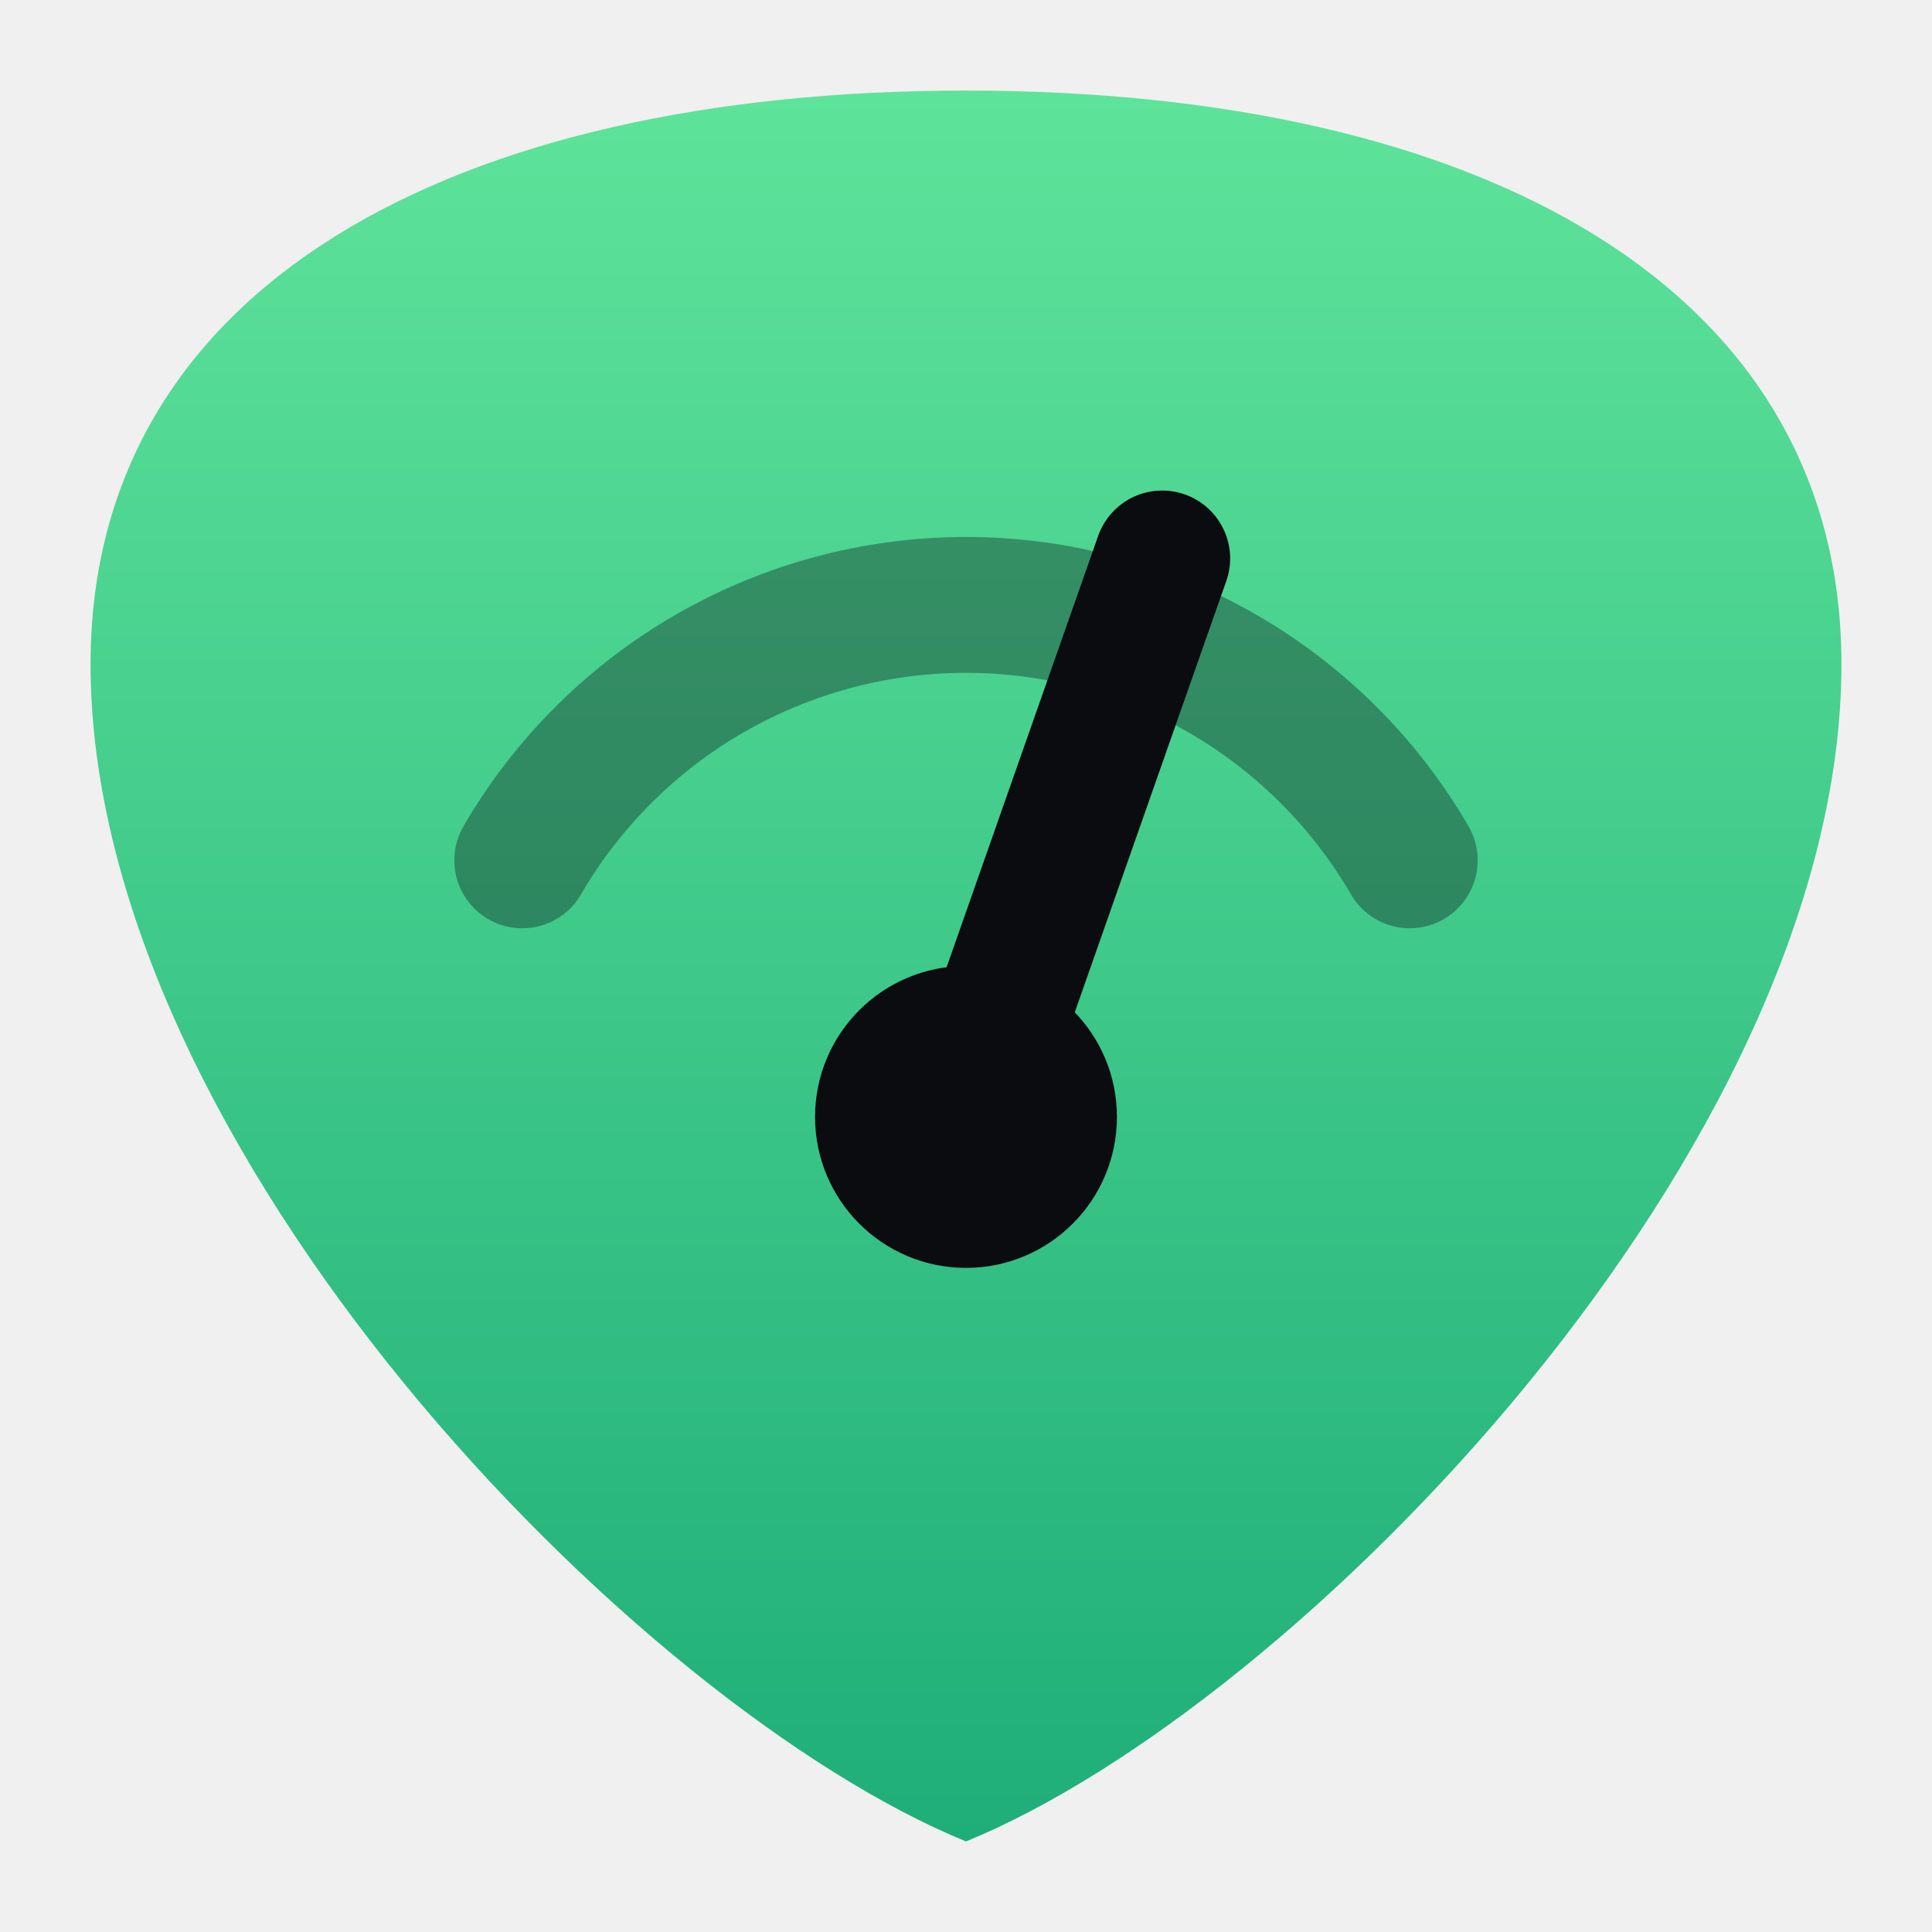
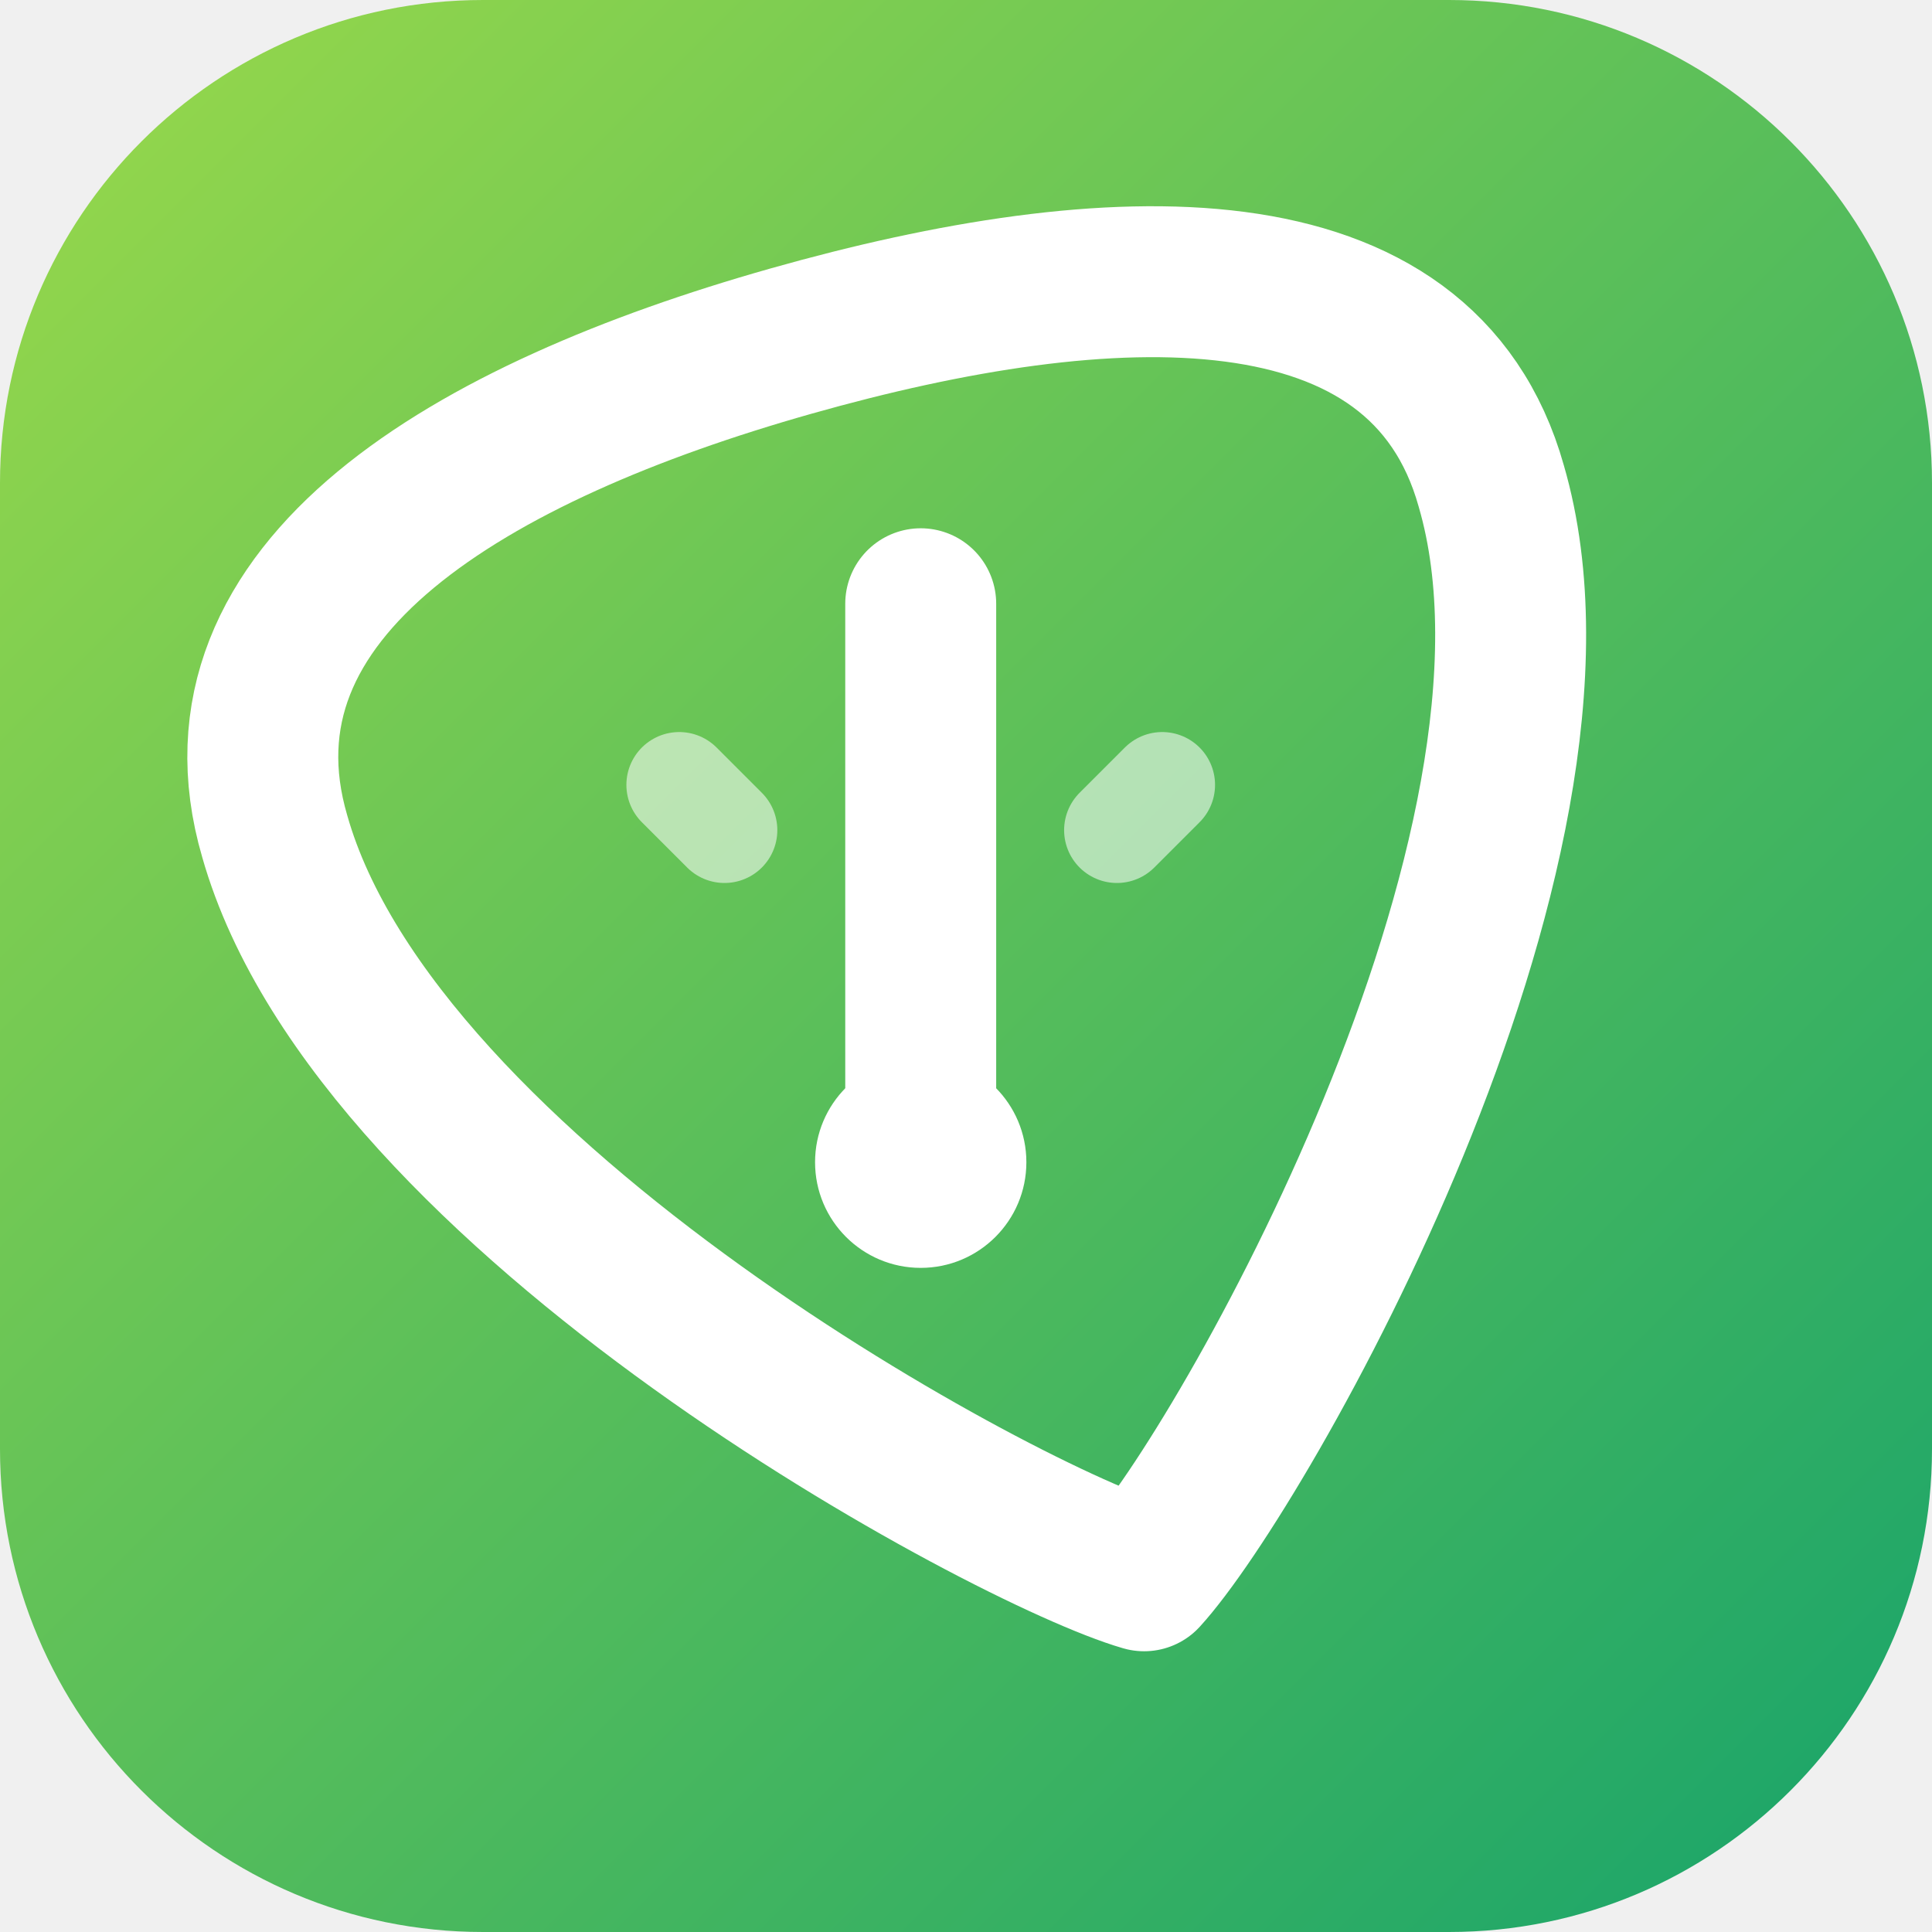
<svg xmlns="http://www.w3.org/2000/svg" viewBox="0 0 64 64">
  <defs>
-     <linearGradient id="g" x1="0" y1="0" x2="0" y2="1">
-       <stop offset="0" stop-color="#5ee39a" />
-       <stop offset="1" stop-color="#1fae79" />
+     <linearGradient id="according-bg" x1="0" y1="0" x2="1" y2="1">
+       <stop offset="0" stop-color="#9ad94a" />
+       <stop offset="1" stop-color="#16a36b" />
    </linearGradient>
  </defs>
-   <path d="M32 3C49 3 61 9.5 61 22C61 38 43 56.5 32 61C21 56.5 3 38 3 22C3 9.5 15 3 32 3Z" fill="url(#g)" />
-   <path d="M17.3 28.5A17 17 0 0 1 46.7 28.5" fill="none" stroke="#0a0c10" stroke-width="4.5" stroke-linecap="round" opacity=".35" />
-   <path d="M32 37L38.5 18.5" stroke="#0a0c10" stroke-width="4.5" stroke-linecap="round" />
-   <circle cx="32" cy="37" r="5" fill="#0a0c10" />
+   <rect width="64" height="64" rx="16" fill="url(#according-bg)" />
+   <g id="glyph" fill="none" stroke="#fff" stroke-width="5" stroke-linecap="round" stroke-linejoin="round">
+     <path d="M37.9 52.2C33.4 50.9 12.5 39.7 9.1 27.7C6.7 19.5 15.6 14.3 26.2 11.3C36.8 8.3 47.1 7.9 49.4 16.1C52.9 28.1 41.1 48.7 37.9 52.2z" />
+     <path d="M22.5 26l1.5 1.5M38.5 26l-1.5 1.5" stroke-width="3.5" stroke-opacity=".55" />
+     <path d="M30.5 36V20" />
+     <path d="M30.5 35a3.5 3.5 0 1 1 0 7a3.5 3.5 0 1 1 0-7z" fill="#fff" stroke="none" />
+   </g>
</svg>
